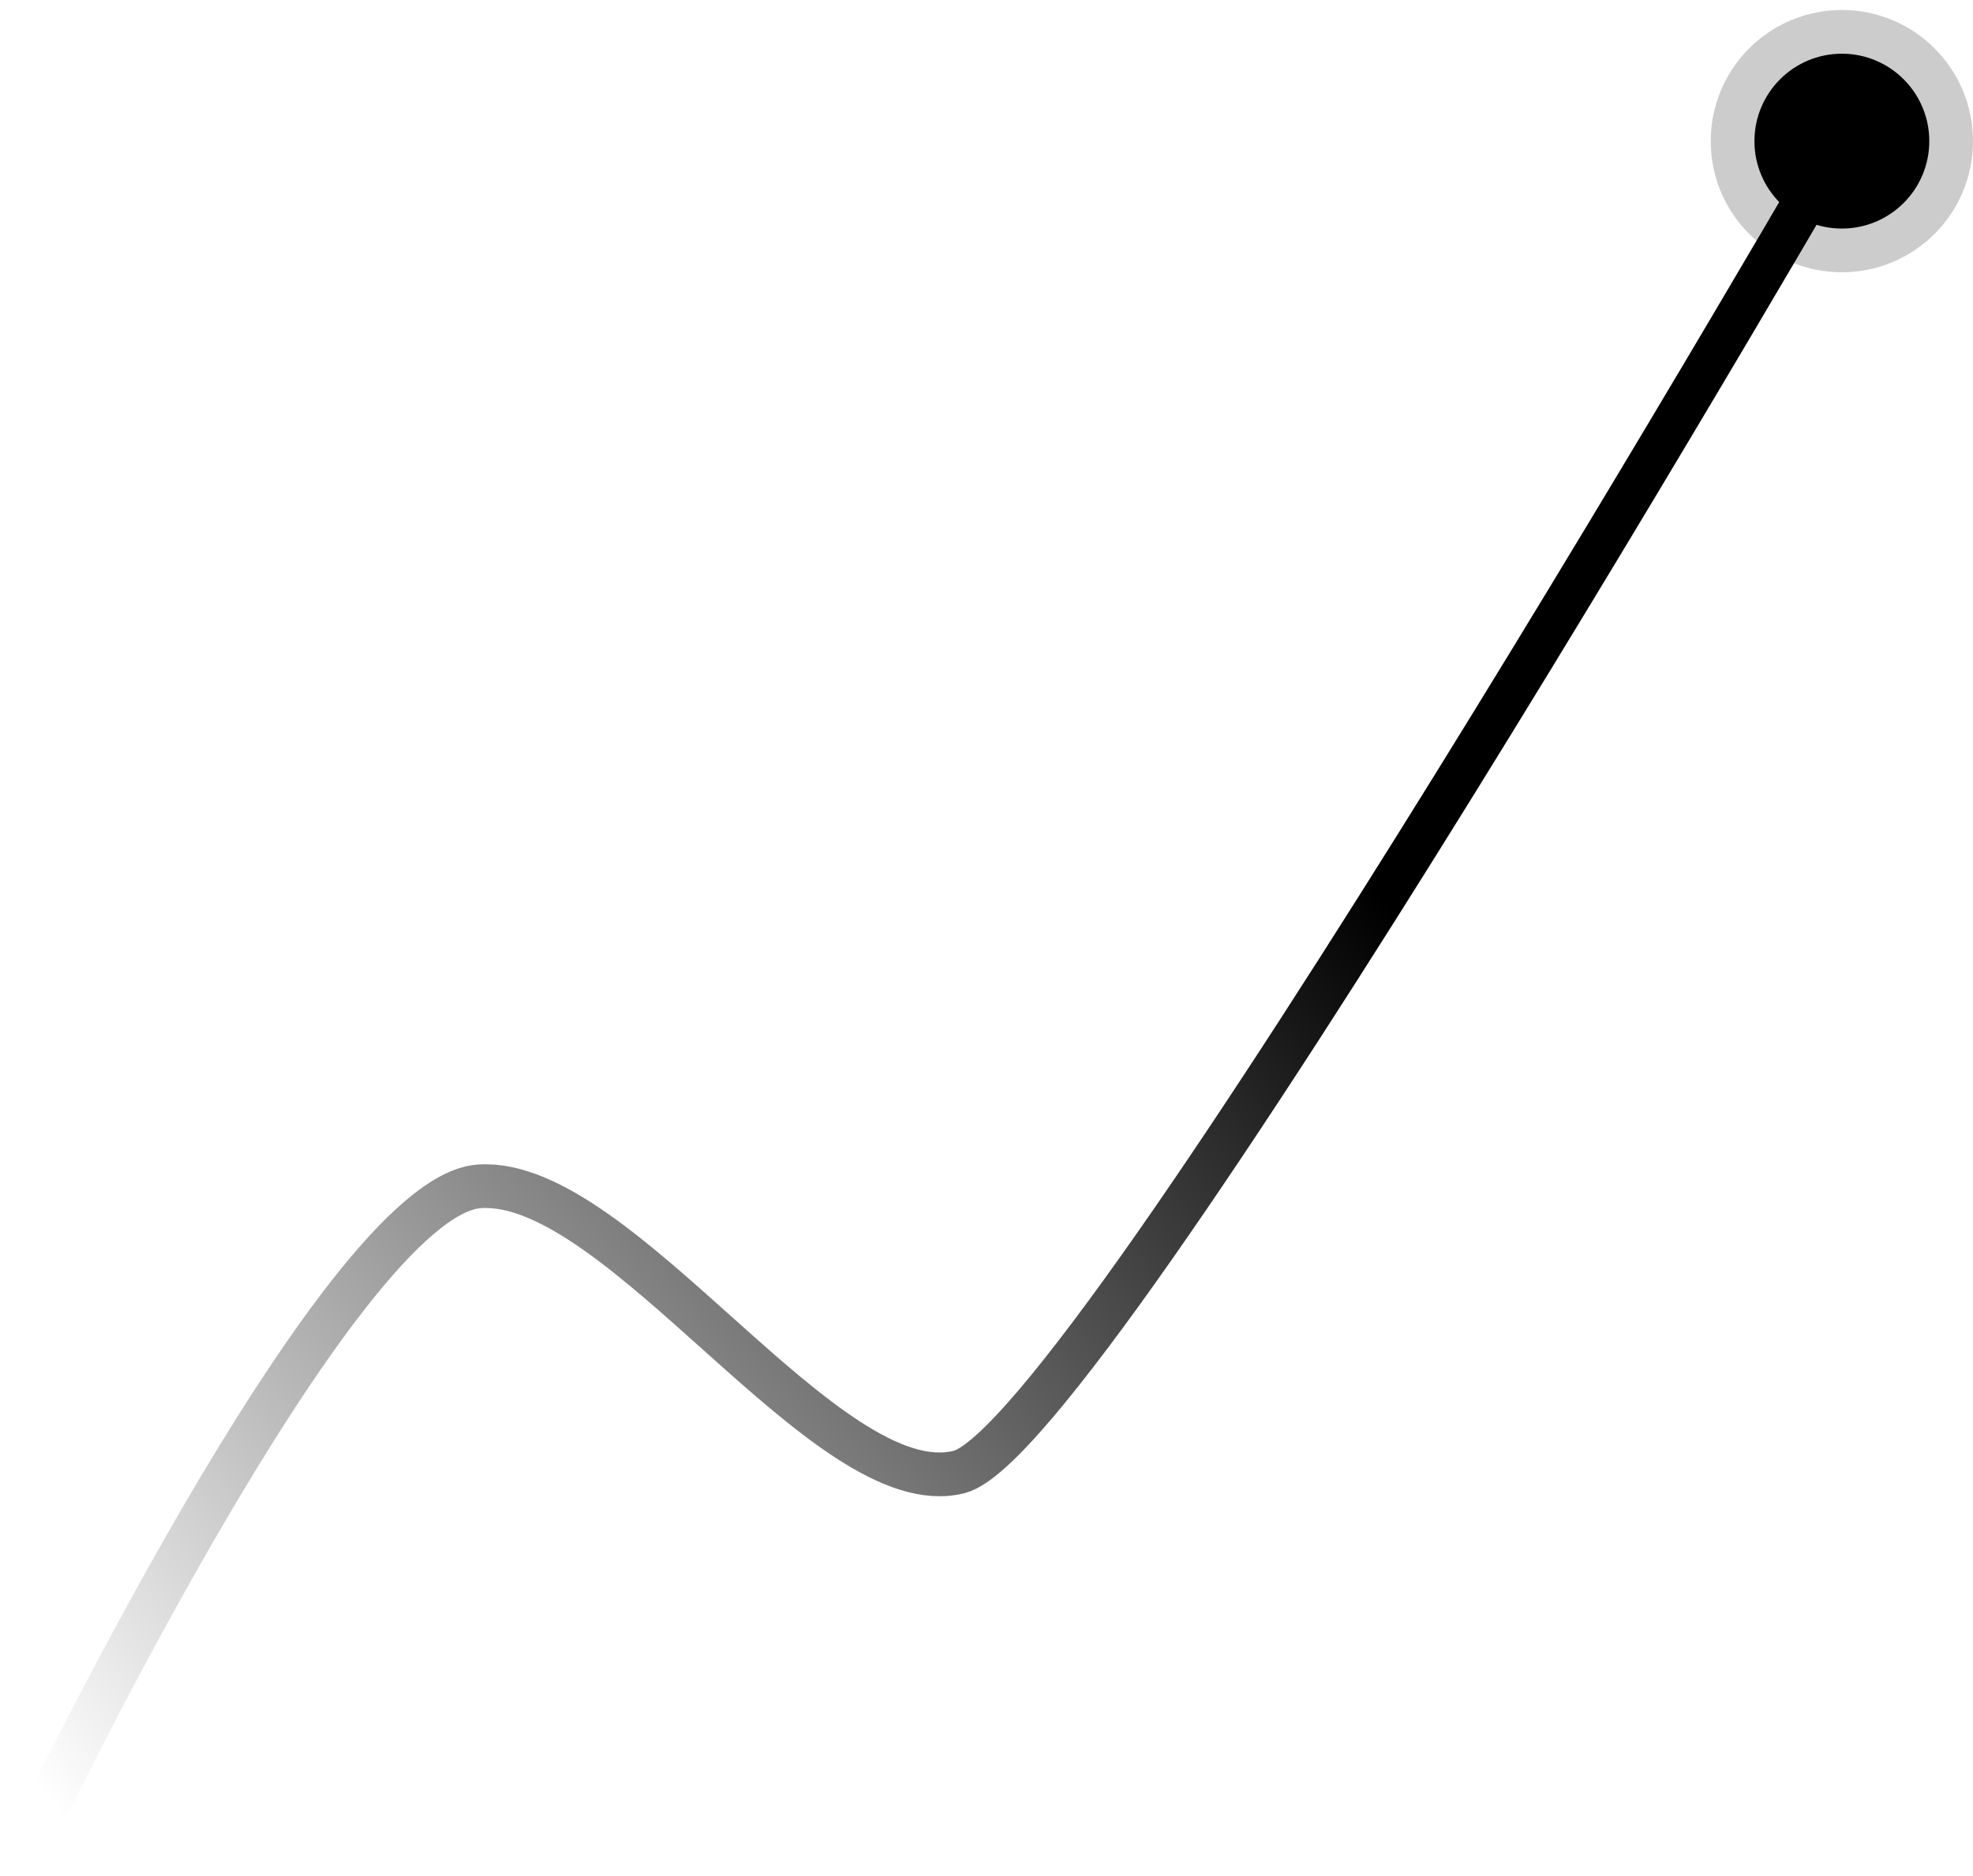
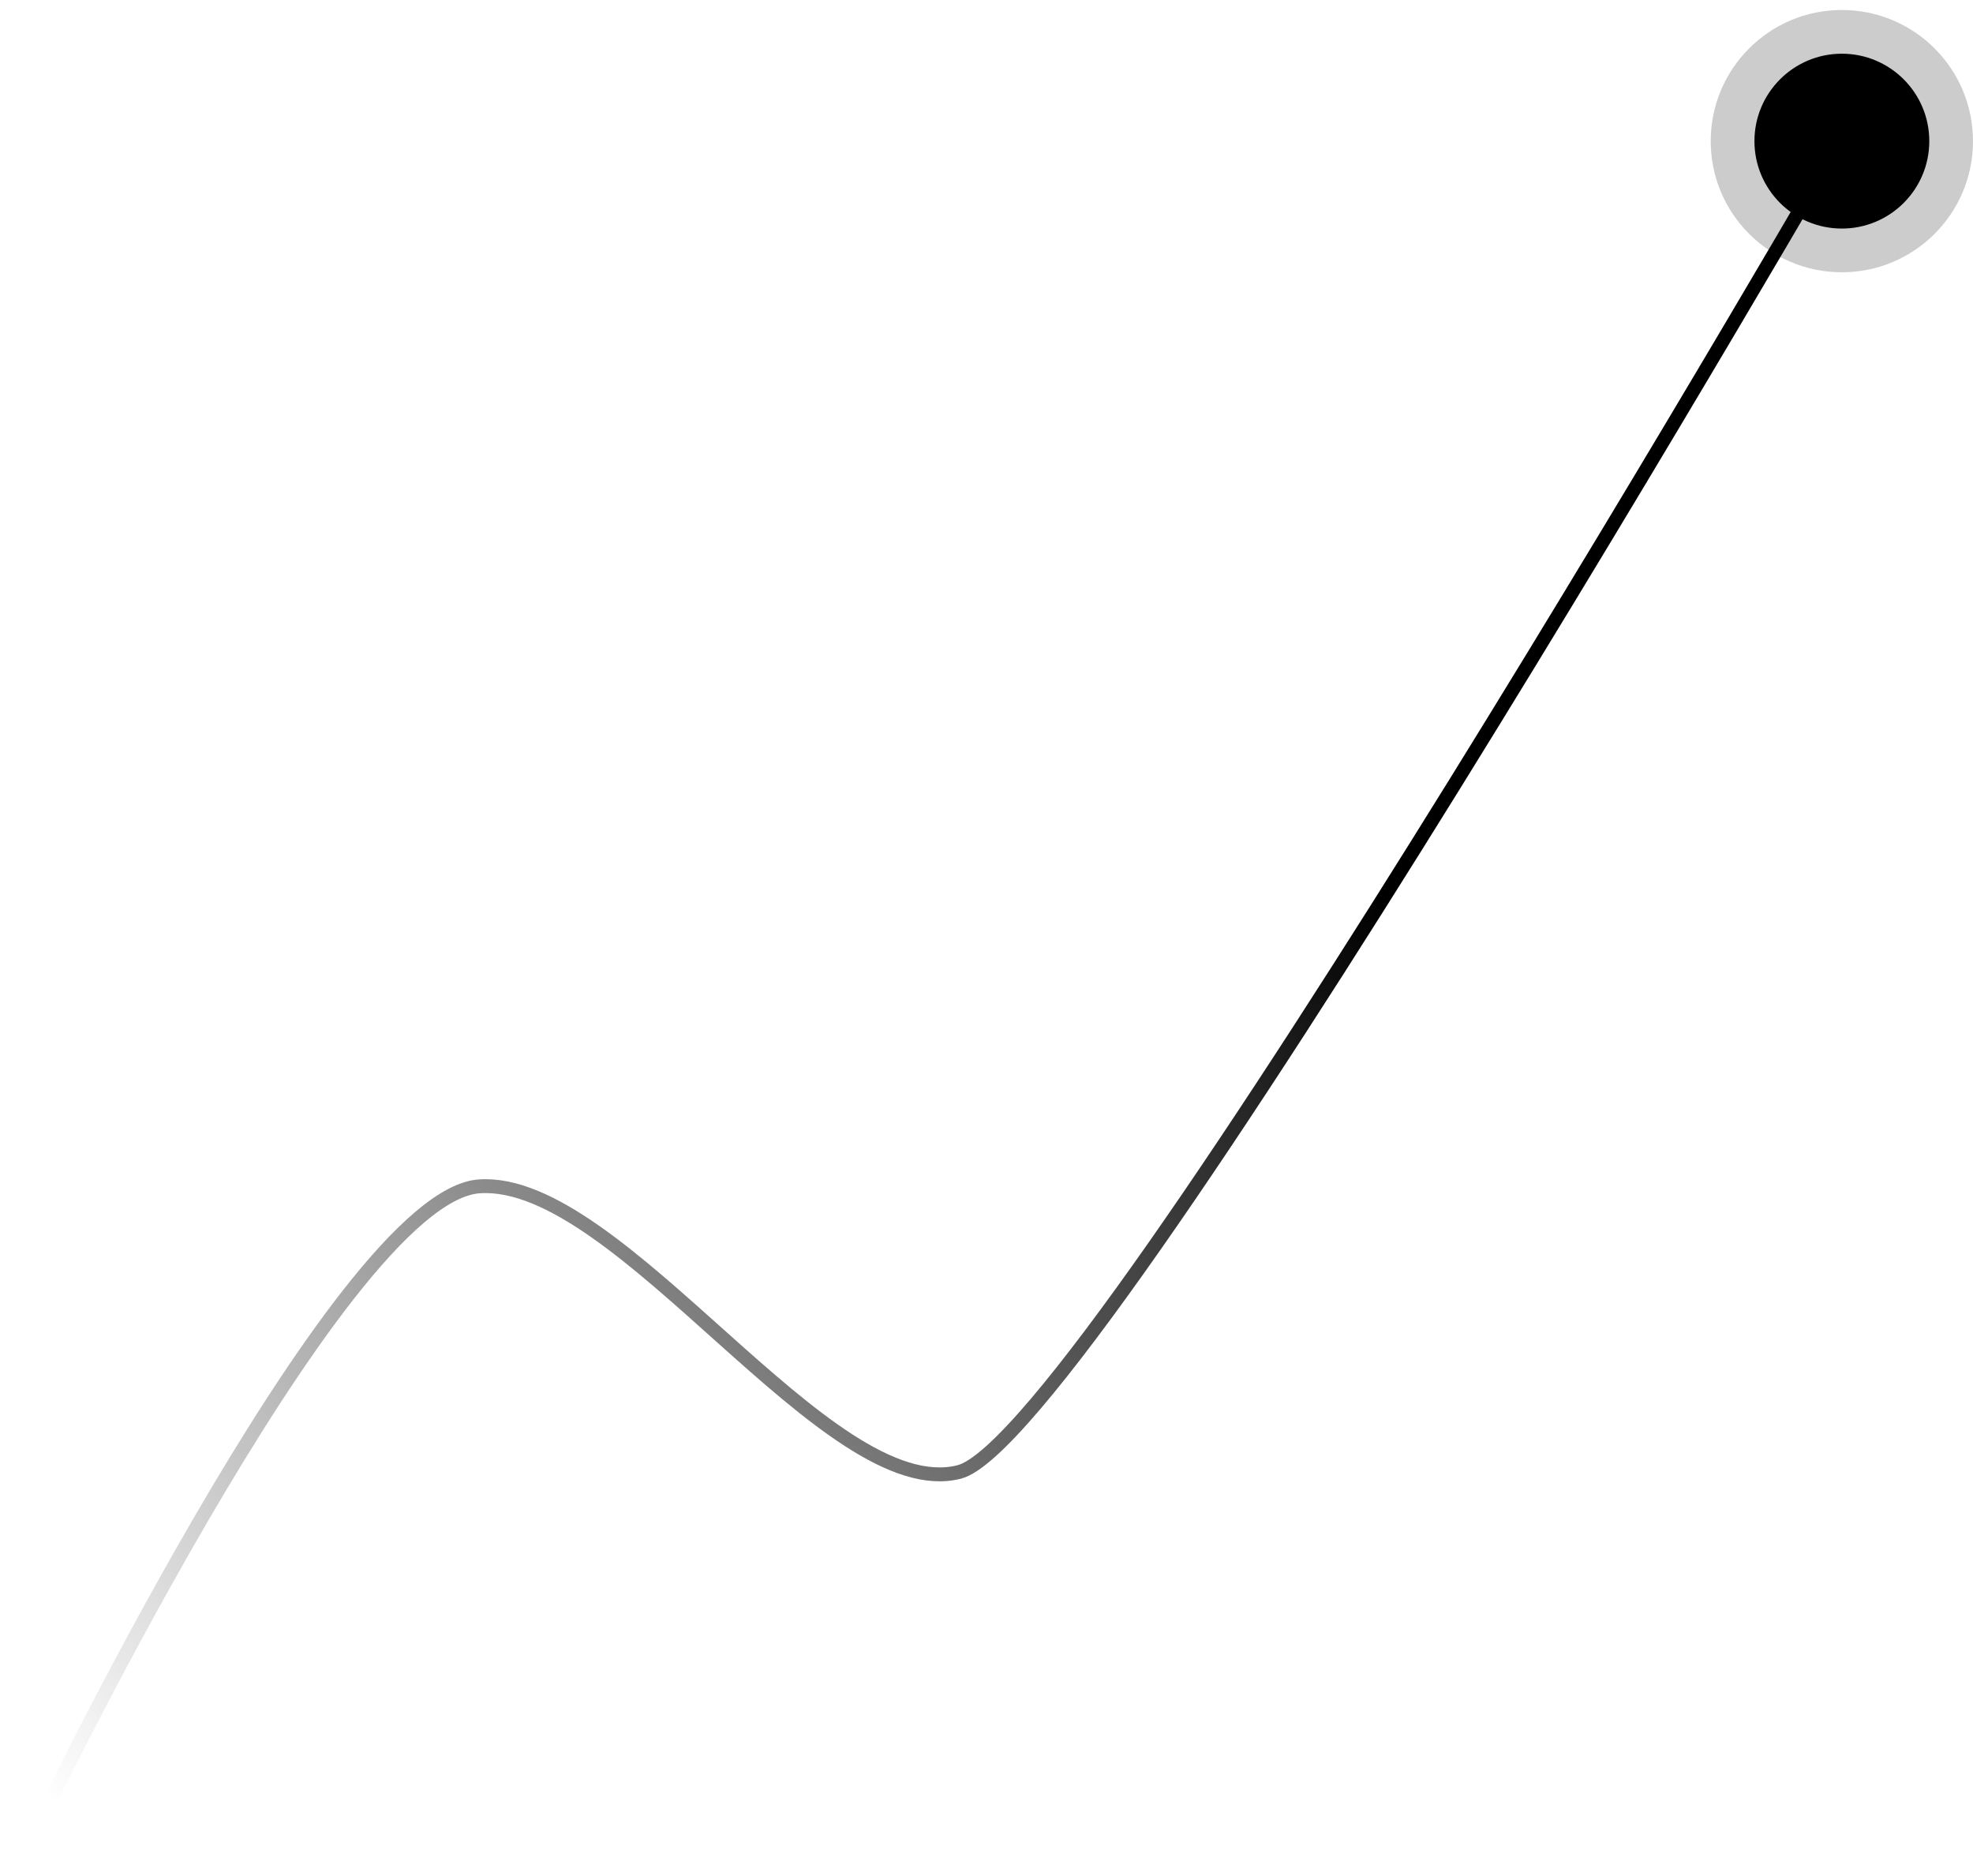
<svg xmlns="http://www.w3.org/2000/svg" width="142" height="135" viewBox="0 0 142 135" fill="none">
-   <path d="M2 132.854C2 132.854 24.343 86.078 34.499 85.38C44.654 84.682 59.55 108.342 69.028 105.937C78.507 103.532 133.348 8.584 133.348 8.584" stroke="url(#paint0_linear_534_1223)" stroke-width="3.146" stroke-linecap="round" />
+   <path d="M2 132.854C2 132.854 24.343 86.078 34.499 85.38C44.654 84.682 59.55 108.342 69.028 105.937C78.507 103.532 133.348 8.584 133.348 8.584" stroke="url(#paint0_linear_534_1223)" strokeWidth="3.146" strokeLinecap="round" />
  <rect x="123.123" y="0.719" width="18.876" height="18.876" rx="9.438" fill="black" fill-opacity="0.2" />
  <rect x="126.27" y="3.865" width="12.584" height="12.584" rx="6.292" fill="black" />
  <defs>
    <linearGradient id="paint0_linear_534_1223" x1="133.348" y1="13.644" x2="-1.486" y2="123.516" gradientUnits="userSpaceOnUse">
      <stop />
      <stop offset="0.336" />
      <stop offset="1" stop-opacity="0" />
    </linearGradient>
  </defs>
</svg>
